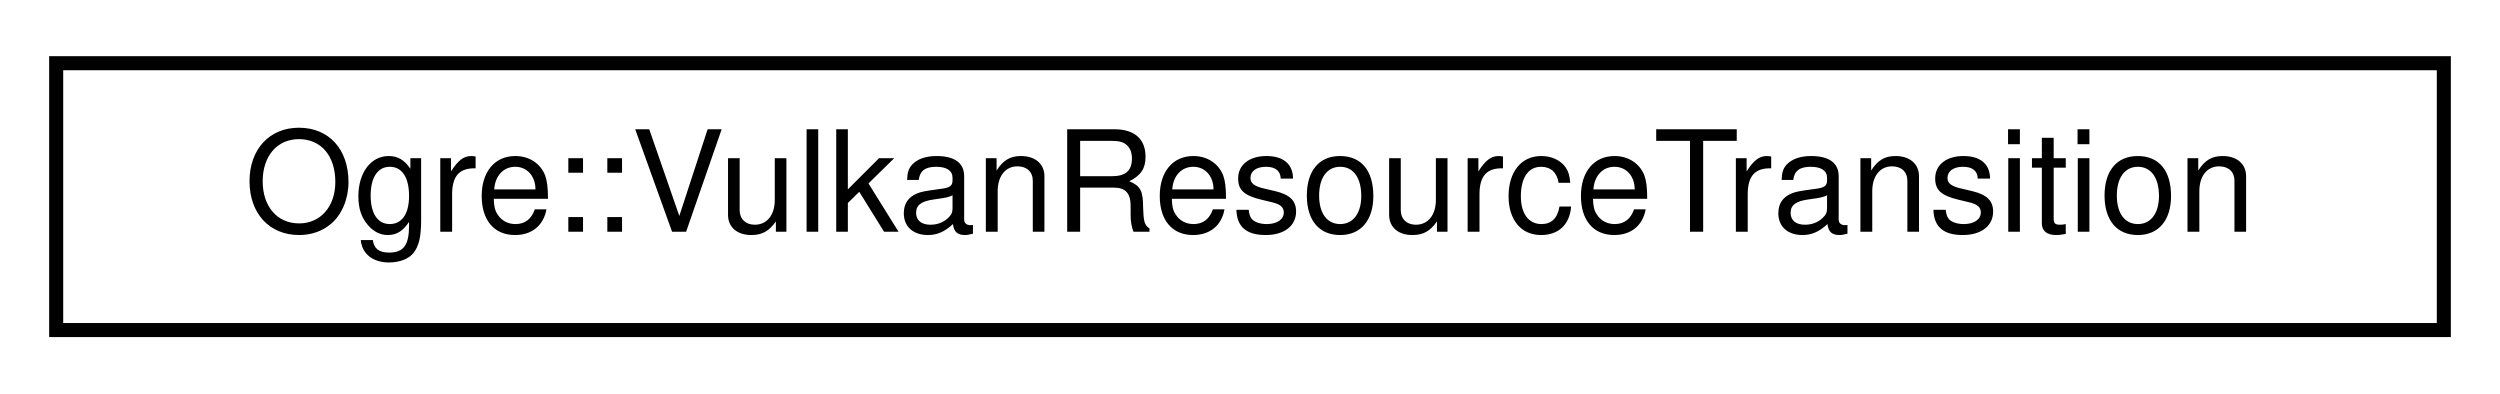
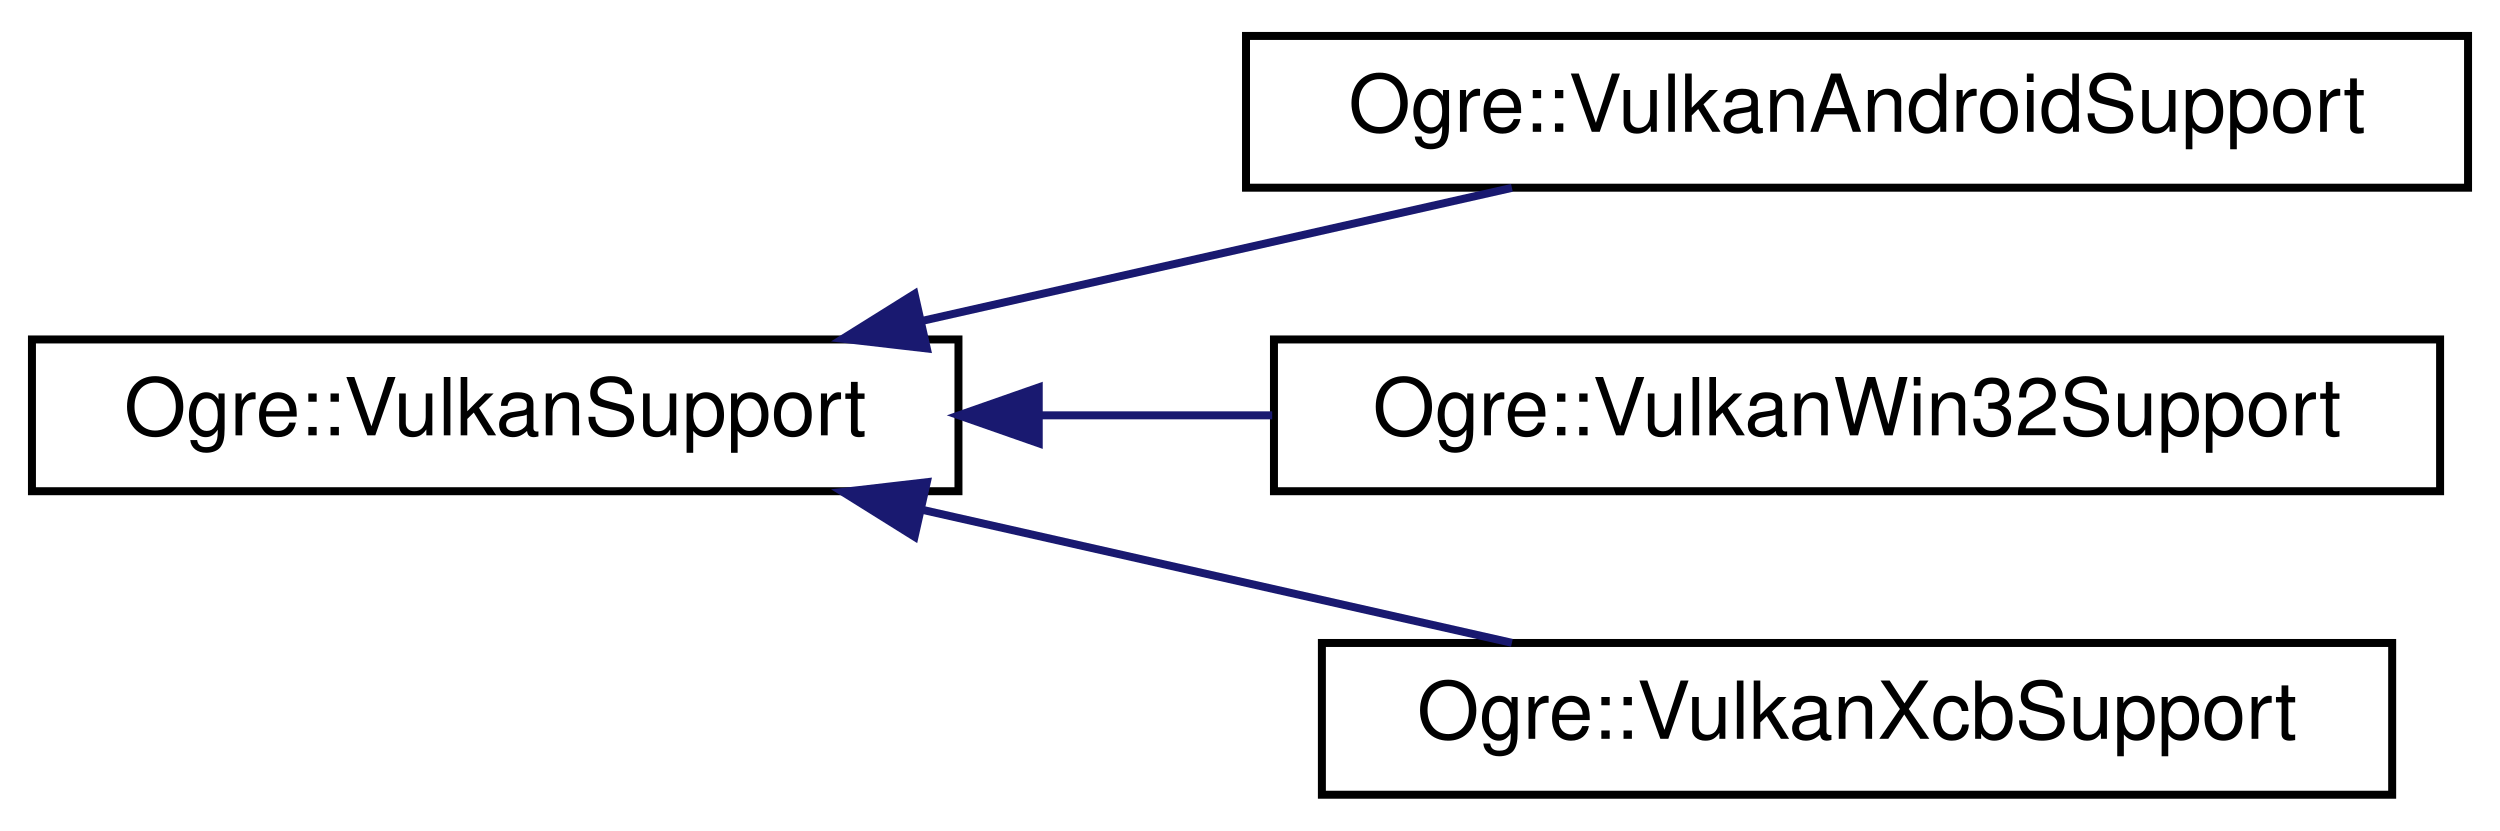
- <svg xmlns="http://www.w3.org/2000/svg" xmlns:xlink="http://www.w3.org/1999/xlink" width="178pt" height="28pt" viewBox="0.00 0.00 178.00 28.00">
-   <g id="graph0" class="graph" transform="scale(1 1) rotate(0) translate(4 24)">
+ <svg xmlns="http://www.w3.org/2000/svg" xmlns:xlink="http://www.w3.org/1999/xlink" width="313pt" height="104pt" viewBox="0.00 0.00 313.00 104.00">
+   <g id="graph0" class="graph" transform="scale(1 1) rotate(0) translate(4 100)">
    <g id="node1" class="node">
      <g id="a_node1">
-         <a xlink:href="struct_ogre_1_1_vulkan_resource_transition.html" target="_top" xlink:title=" ">
-           <polygon fill="none" stroke="black" points="0,-0.5 0,-19.5 170,-19.5 170,-0.5 0,-0.5" />
-           <text text-anchor="middle" x="85" y="-7.5" font-family="Helvetica,sans-Serif" font-size="10.00">Ogre::VulkanResourceTransition</text>
+         <a xlink:href="class_ogre_1_1_vulkan_support.html" target="_top" xlink:title=" ">
+           <polygon fill="none" stroke="black" points="0,-38.5 0,-57.5 116,-57.5 116,-38.5 0,-38.5" />
+           <text text-anchor="middle" x="58" y="-45.5" font-family="Helvetica,sans-Serif" font-size="10.00">Ogre::VulkanSupport</text>
        </a>
      </g>
    </g>
+     <g id="node2" class="node">
+       <g id="a_node2">
+         <a xlink:href="class_ogre_1_1_vulkan_android_support.html" target="_top" xlink:title=" ">
+           <polygon fill="none" stroke="black" points="152,-76.5 152,-95.5 305,-95.5 305,-76.5 152,-76.5" />
+           <text text-anchor="middle" x="228.5" y="-83.5" font-family="Helvetica,sans-Serif" font-size="10.00">Ogre::VulkanAndroidSupport</text>
+         </a>
+       </g>
+     </g>
+     <g id="edge1" class="edge">
+       <path fill="none" stroke="midnightblue" d="M111.43,-59.82C135.19,-65.18 162.9,-71.43 185.29,-76.48" />
+       <polygon fill="midnightblue" stroke="midnightblue" points="112.04,-56.37 101.52,-57.59 110.5,-63.2 112.04,-56.37" />
+     </g>
+     <g id="node3" class="node">
+       <g id="a_node3">
+         <a xlink:href="class_ogre_1_1_vulkan_win32_support.html" target="_top" xlink:title=" ">
+           <polygon fill="none" stroke="black" points="155.5,-38.5 155.5,-57.5 301.5,-57.5 301.5,-38.5 155.5,-38.5" />
+           <text text-anchor="middle" x="228.5" y="-45.5" font-family="Helvetica,sans-Serif" font-size="10.00">Ogre::VulkanWin32Support</text>
+         </a>
+       </g>
+     </g>
+     <g id="edge2" class="edge">
+       <path fill="none" stroke="midnightblue" d="M126.26,-48C135.8,-48 145.65,-48 155.28,-48" />
+       <polygon fill="midnightblue" stroke="midnightblue" points="126.05,-44.5 116.05,-48 126.05,-51.5 126.05,-44.5" />
+     </g>
+     <g id="node4" class="node">
+       <g id="a_node4">
+         <a xlink:href="class_ogre_1_1_vulkan_xcb_support.html" target="_top" xlink:title=" ">
+           <polygon fill="none" stroke="black" points="161.5,-0.5 161.5,-19.5 295.5,-19.5 295.5,-0.5 161.5,-0.5" />
+           <text text-anchor="middle" x="228.5" y="-7.5" font-family="Helvetica,sans-Serif" font-size="10.00">Ogre::VulkanXcbSupport</text>
+         </a>
+       </g>
+     </g>
+     <g id="edge3" class="edge">
+       <path fill="none" stroke="midnightblue" d="M111.43,-36.18C135.19,-30.82 162.9,-24.57 185.29,-19.52" />
+       <polygon fill="midnightblue" stroke="midnightblue" points="110.5,-32.8 101.52,-38.41 112.04,-39.63 110.5,-32.8" />
+     </g>
  </g>
</svg>
